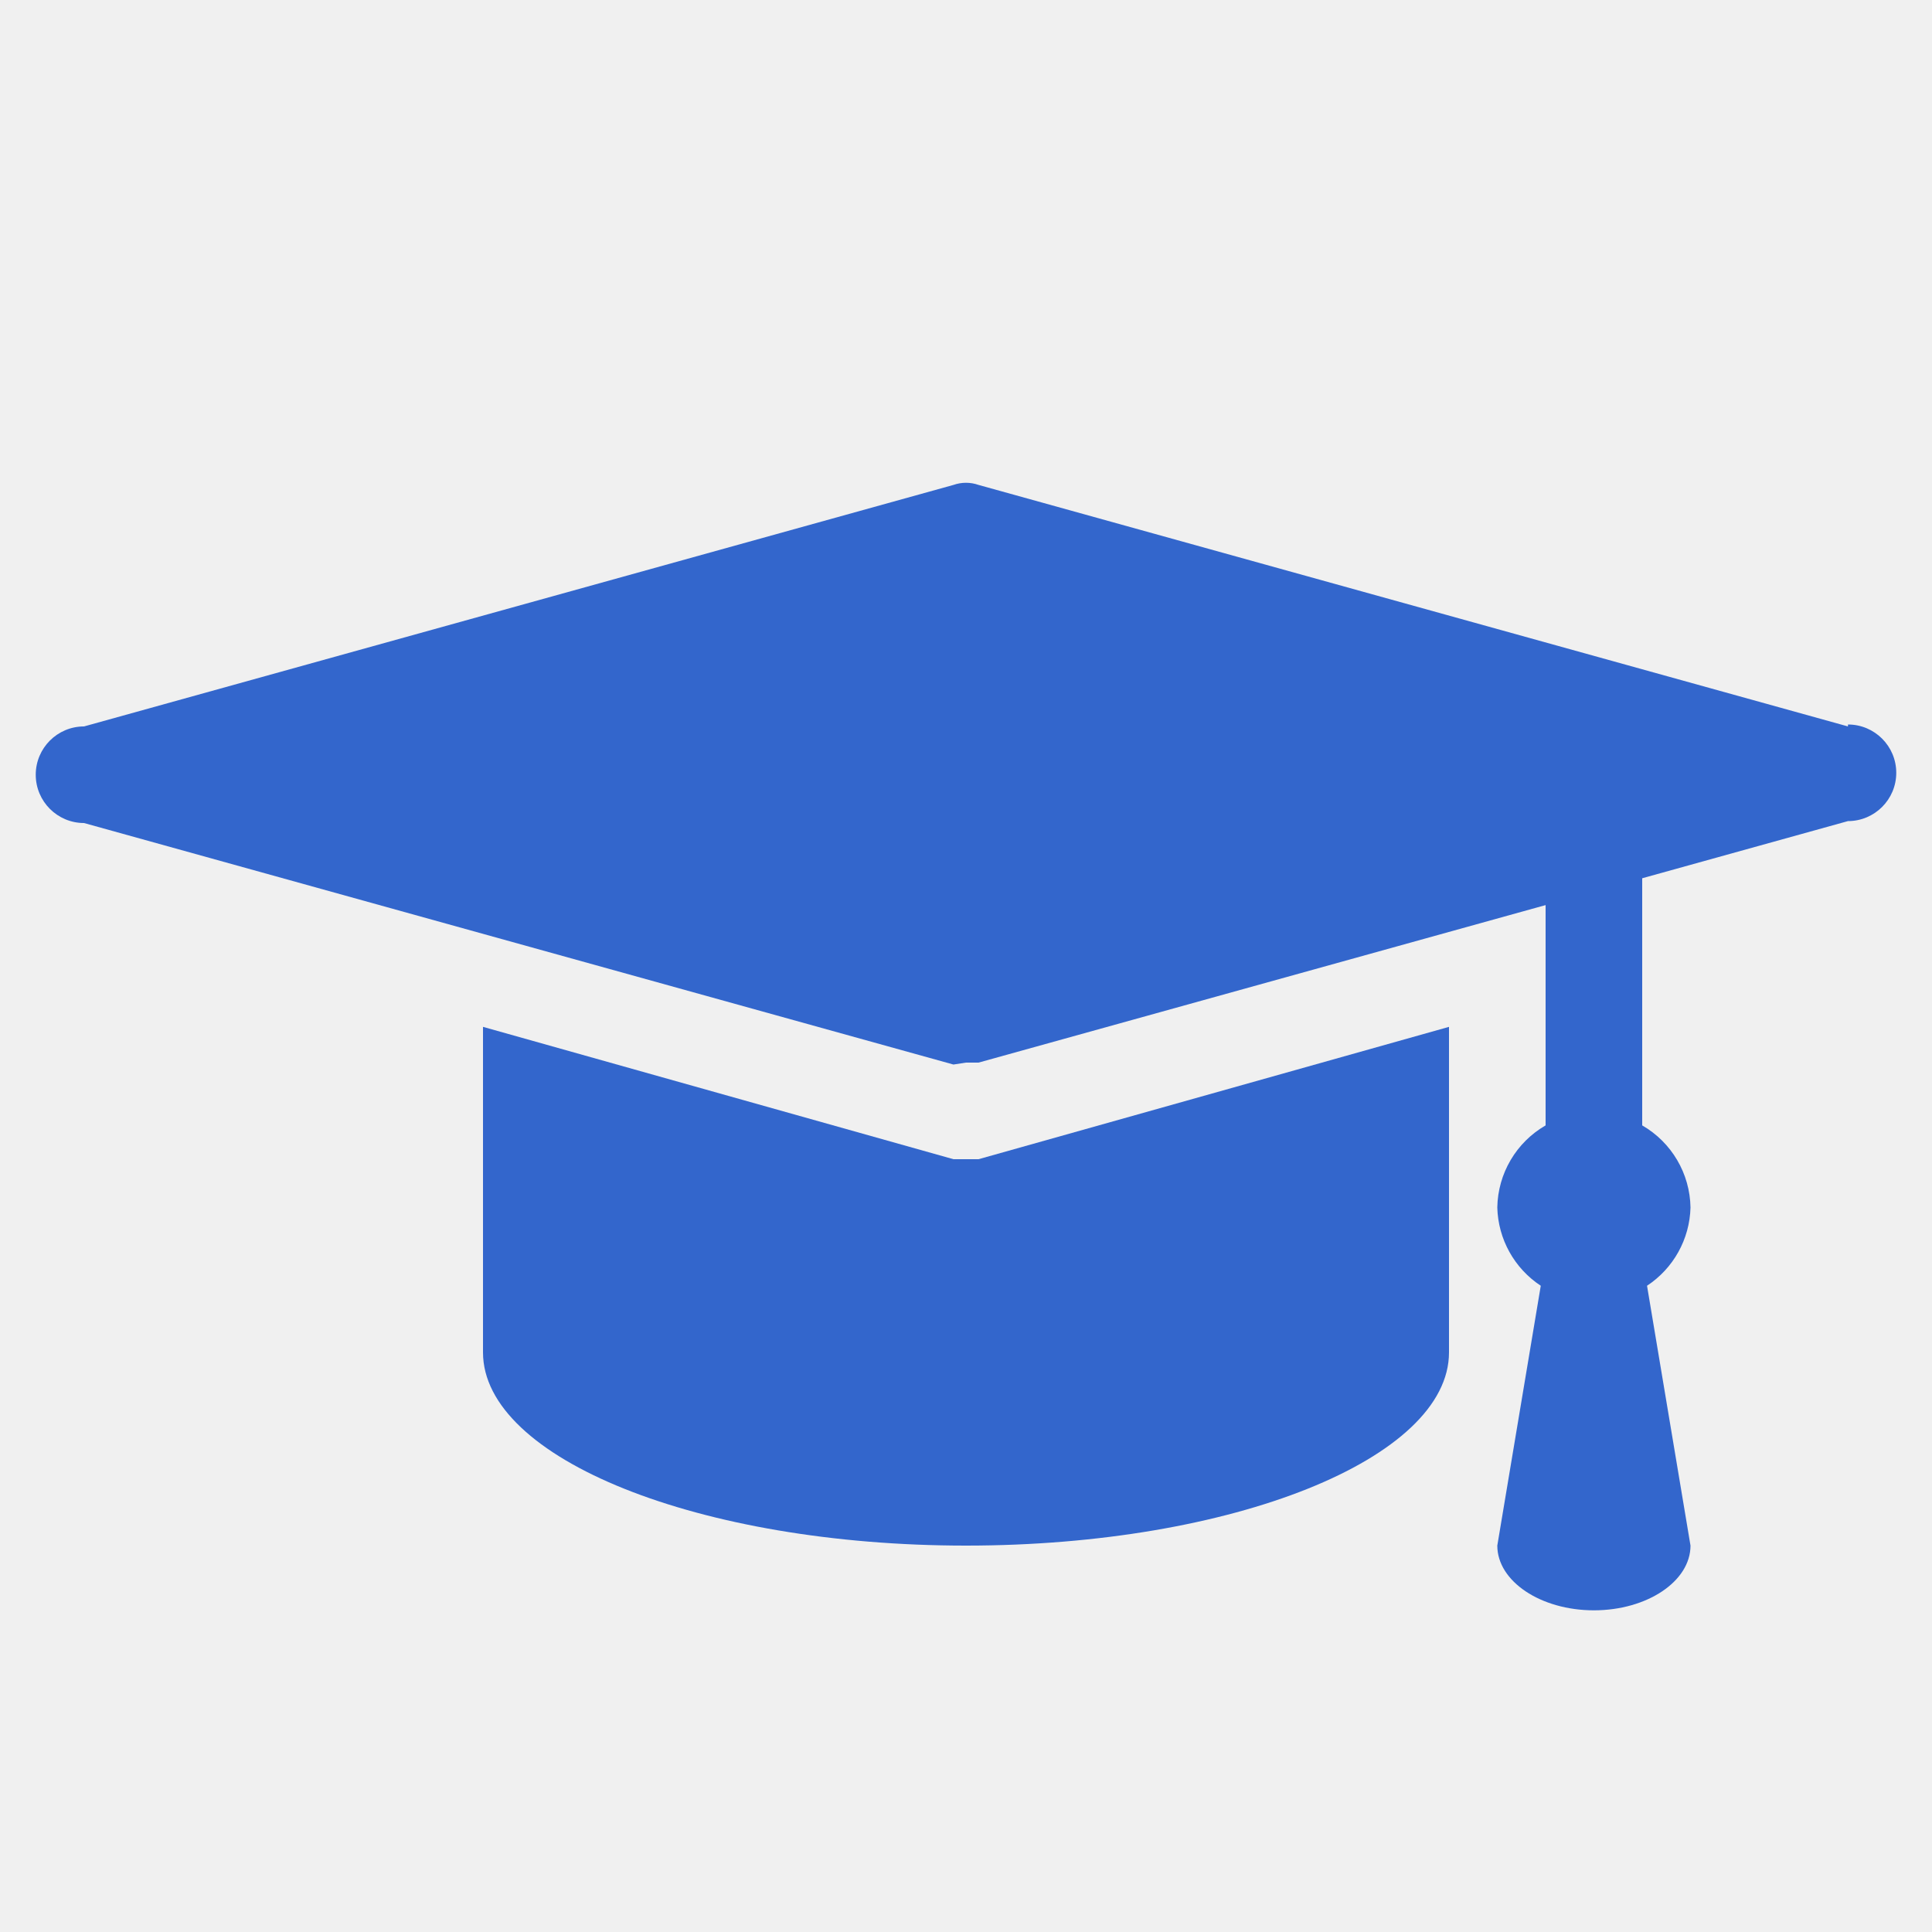
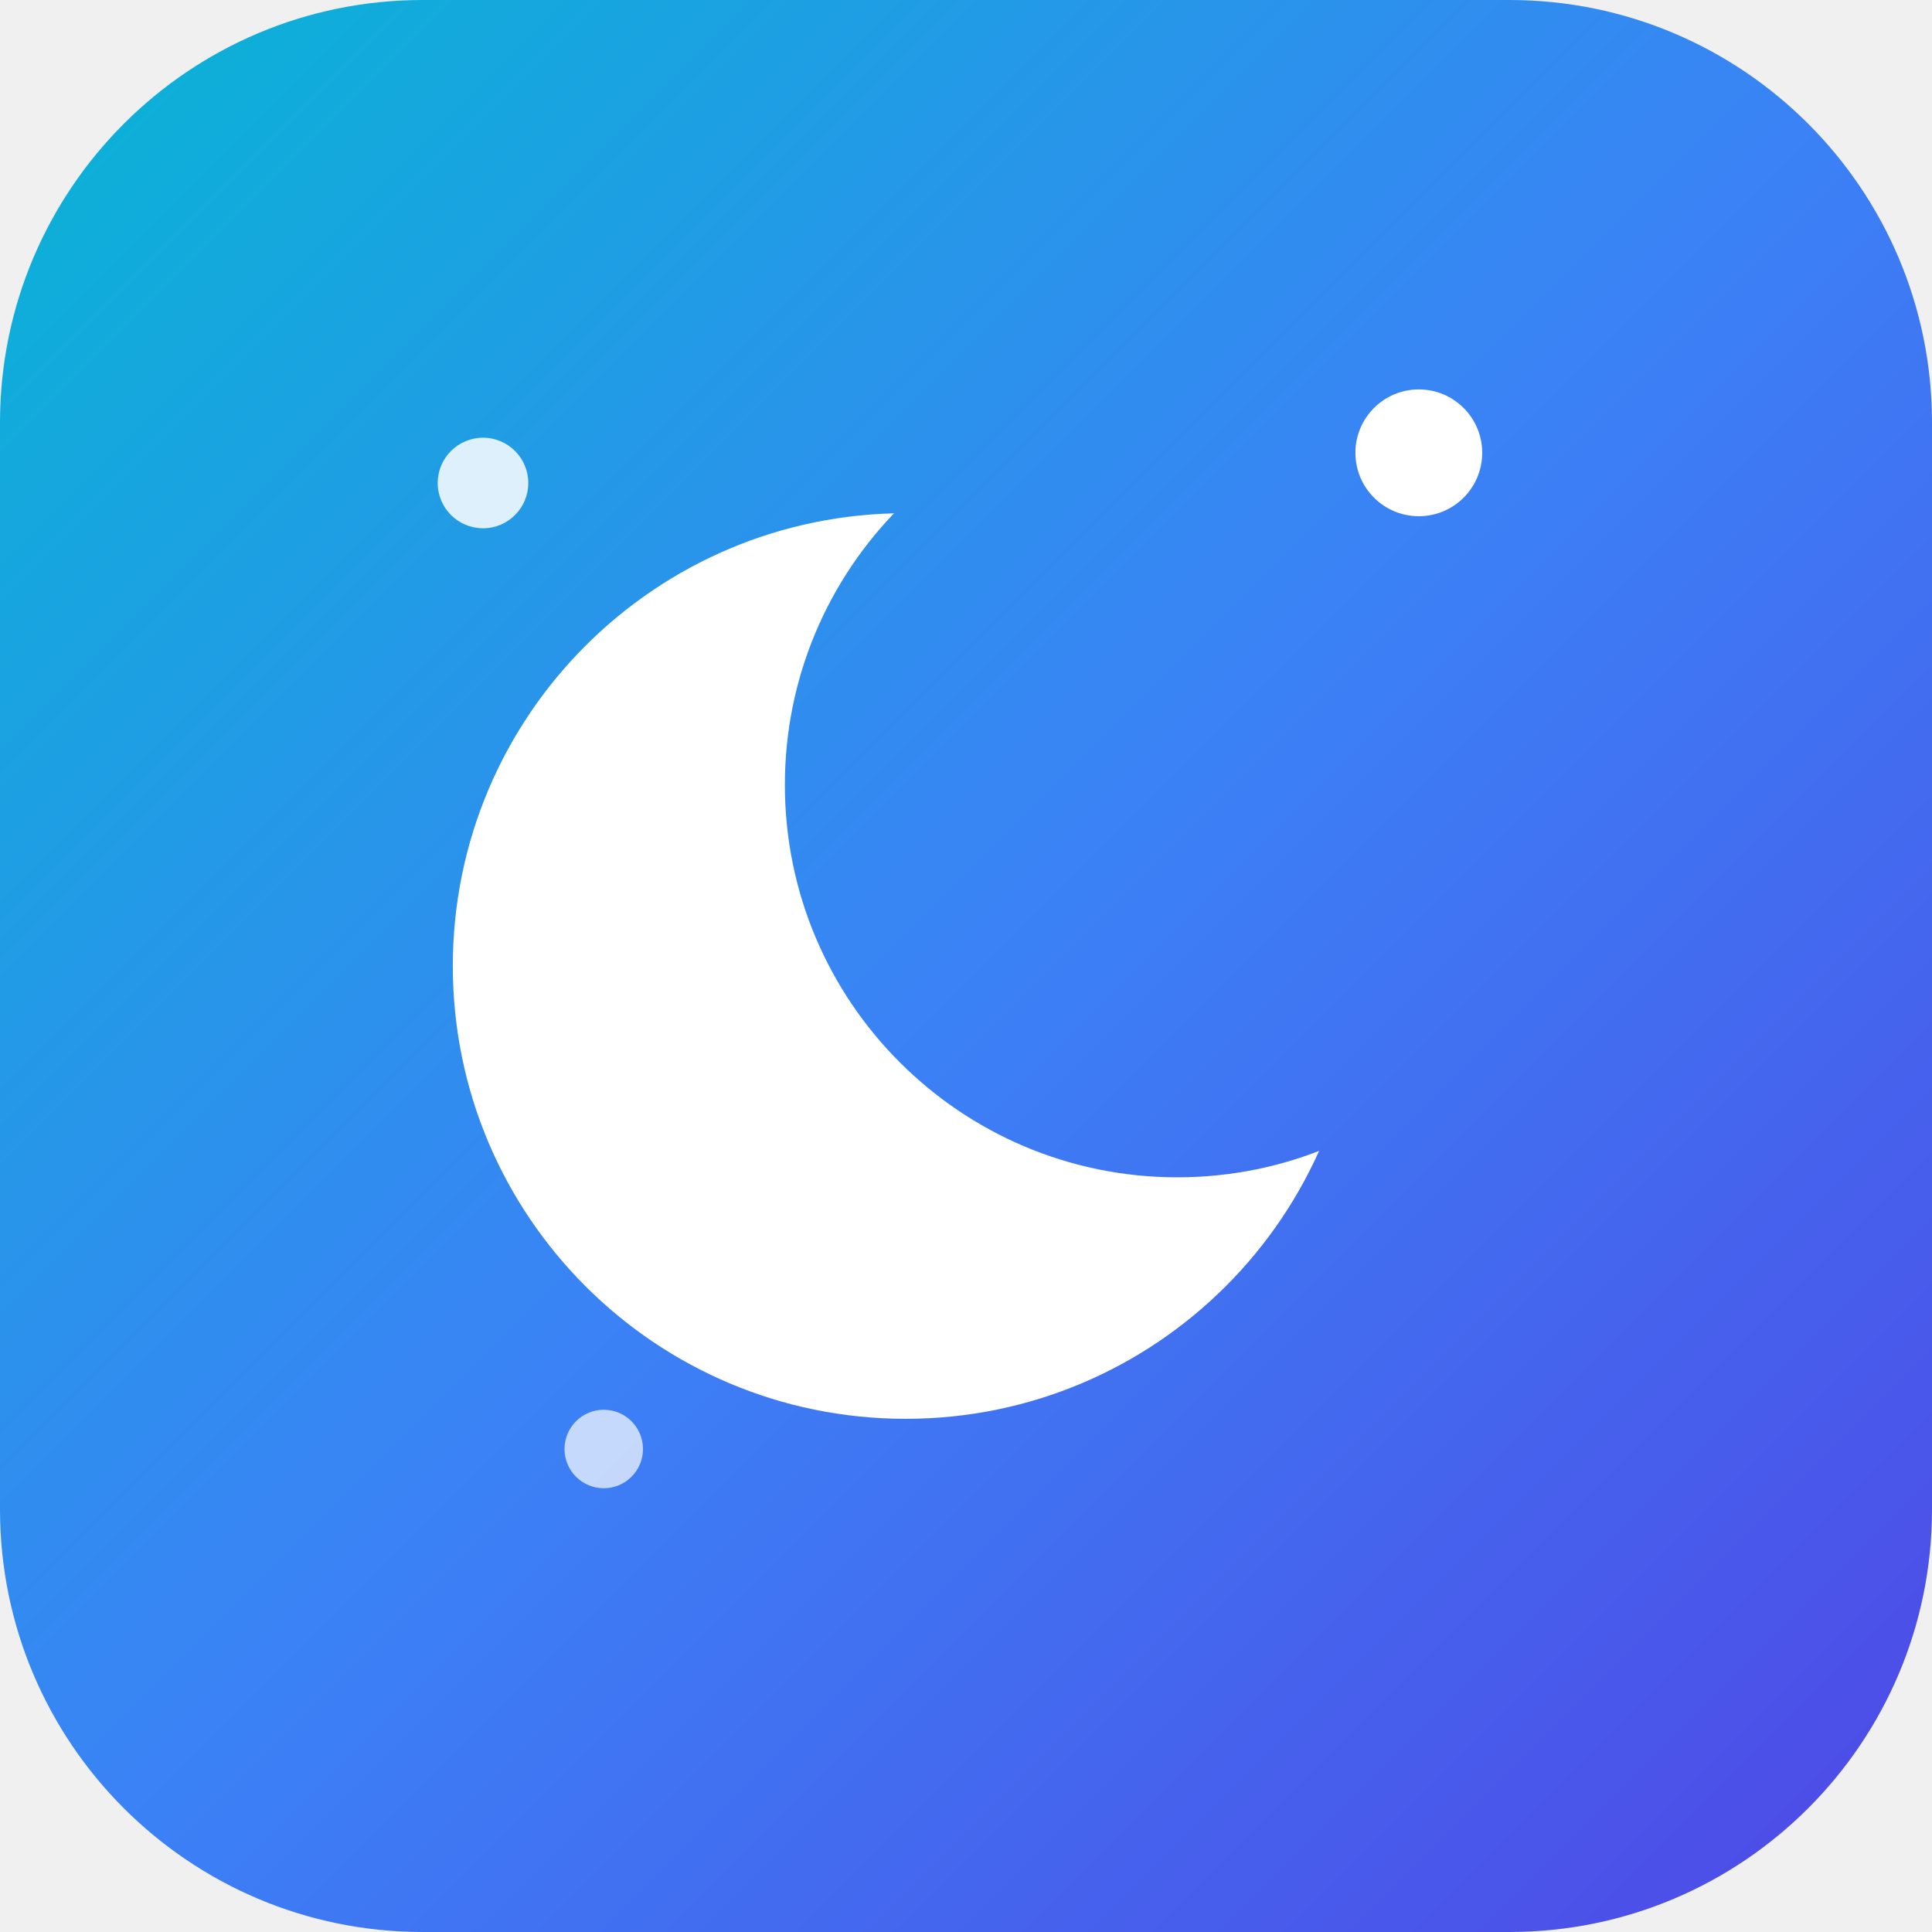
- <svg xmlns="http://www.w3.org/2000/svg" viewBox="2 2 20 20">
-   <path d="M12.13,14,12,14l-.13,0L7,12.63V16c0,1.1,2.24,2,5,2s5-.9,5-2V12.63Z" fill="#36c" />
-   <path d="M21.13,9.52l-9-2.5a.39.39,0,0,0-.26,0l-9,2.5a.5.5,0,0,0,0,1l9,2.5L12,13l.13,0,9-2.5a.5.5,0,0,0,0-1Z" fill="#36c" />
-   <path d="M19.5,14.5a1,1,0,0,0-.5-.85V10H18v3.65a1,1,0,0,0-.5.85,1,1,0,0,0,.45.81L17.5,18c0,.37.45.67,1,.67s1-.3,1-.67l-.45-2.69A1,1,0,0,0,19.5,14.5Z" fill="#36c" />
+ <svg xmlns="http://www.w3.org/2000/svg" viewBox="0 0 64 64" role="img" aria-label="SG">
+   <defs>
+     <linearGradient id="g" x1="0" y1="0" x2="1" y2="1">
+       <stop offset="0" stop-color="#06b6d4" />
+       <stop offset="0.5" stop-color="#3b82f6" />
+       <stop offset="1" stop-color="#4f46e5" />
+     </linearGradient>
+     <mask id="crescent">
+       <rect width="64" height="64" fill="#000" />
+       <circle cx="30" cy="32" r="15" fill="#fff" />
+       <circle cx="39" cy="26" r="13" fill="#000" />
+     </mask>
+   </defs>
+   <rect width="64" height="64" rx="14" fill="url(#g)" />
+   <rect width="64" height="64" fill="#fff" mask="url(#crescent)" />
+   <circle cx="47" cy="15" r="2.1" fill="#fff" />
+   <circle cx="16" cy="16" r="1.5" fill="#fff" opacity="0.85" />
+   <circle cx="20" cy="48" r="1.3" fill="#fff" opacity="0.7" />
</svg>
